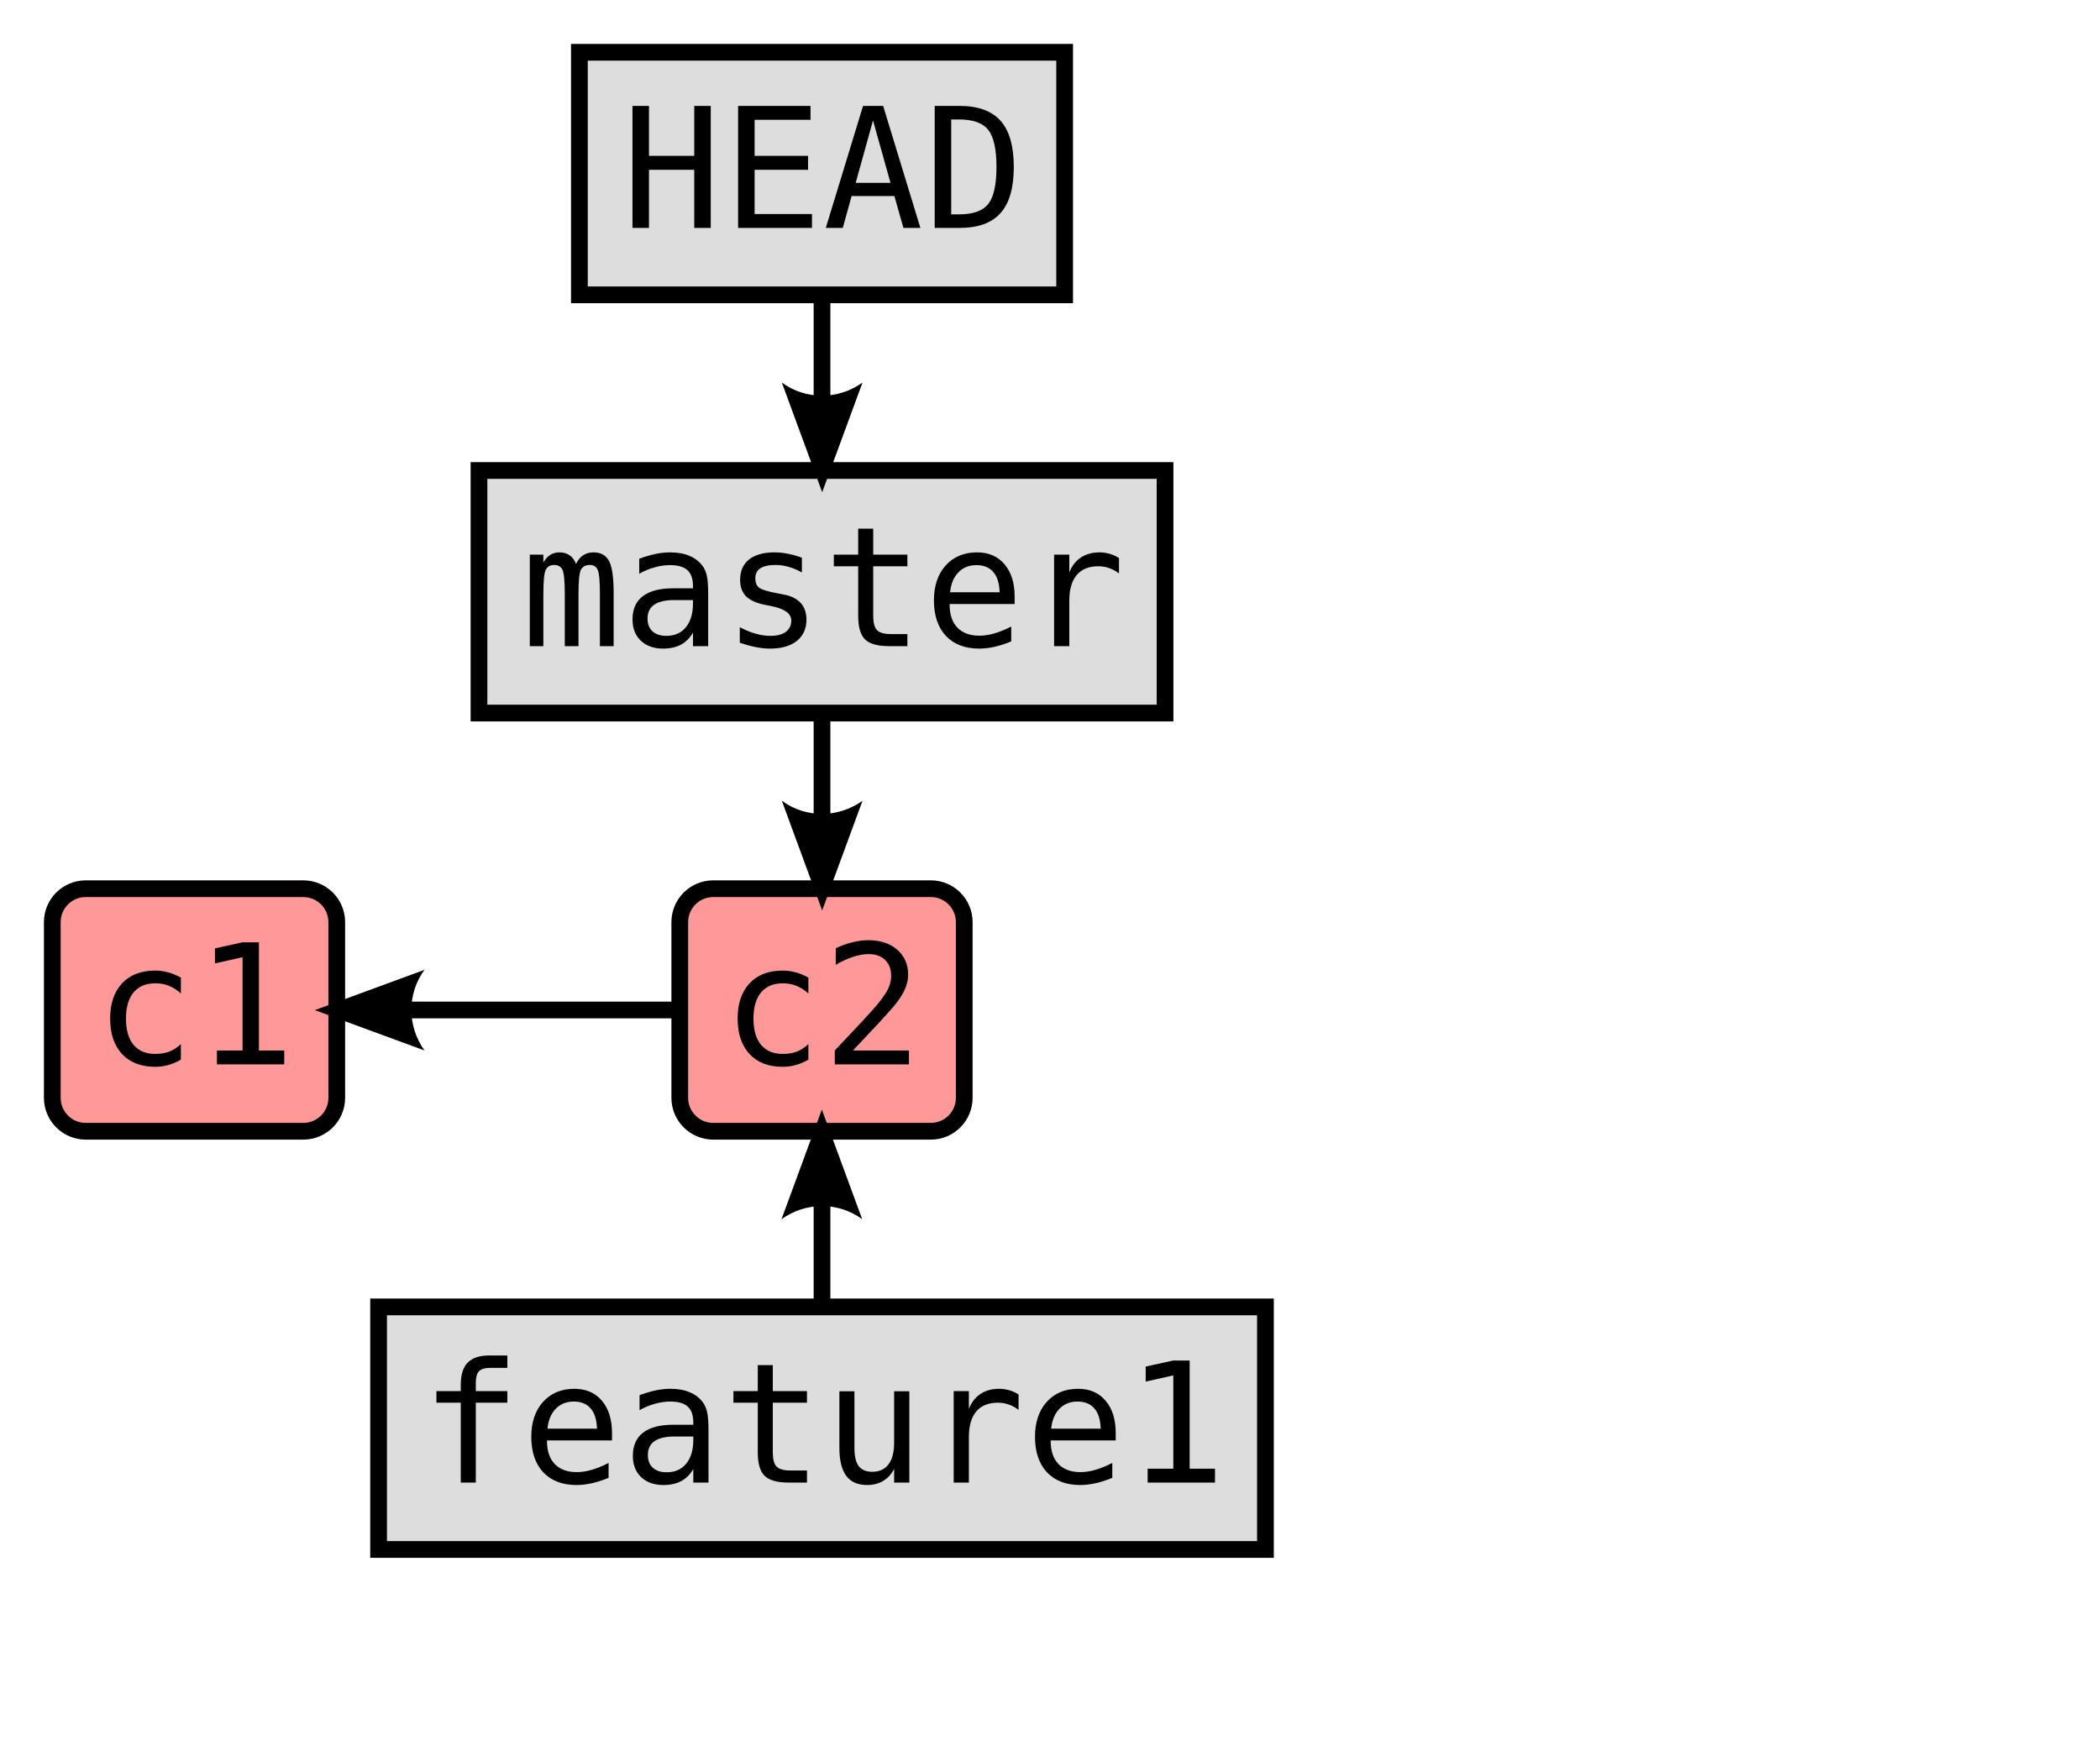
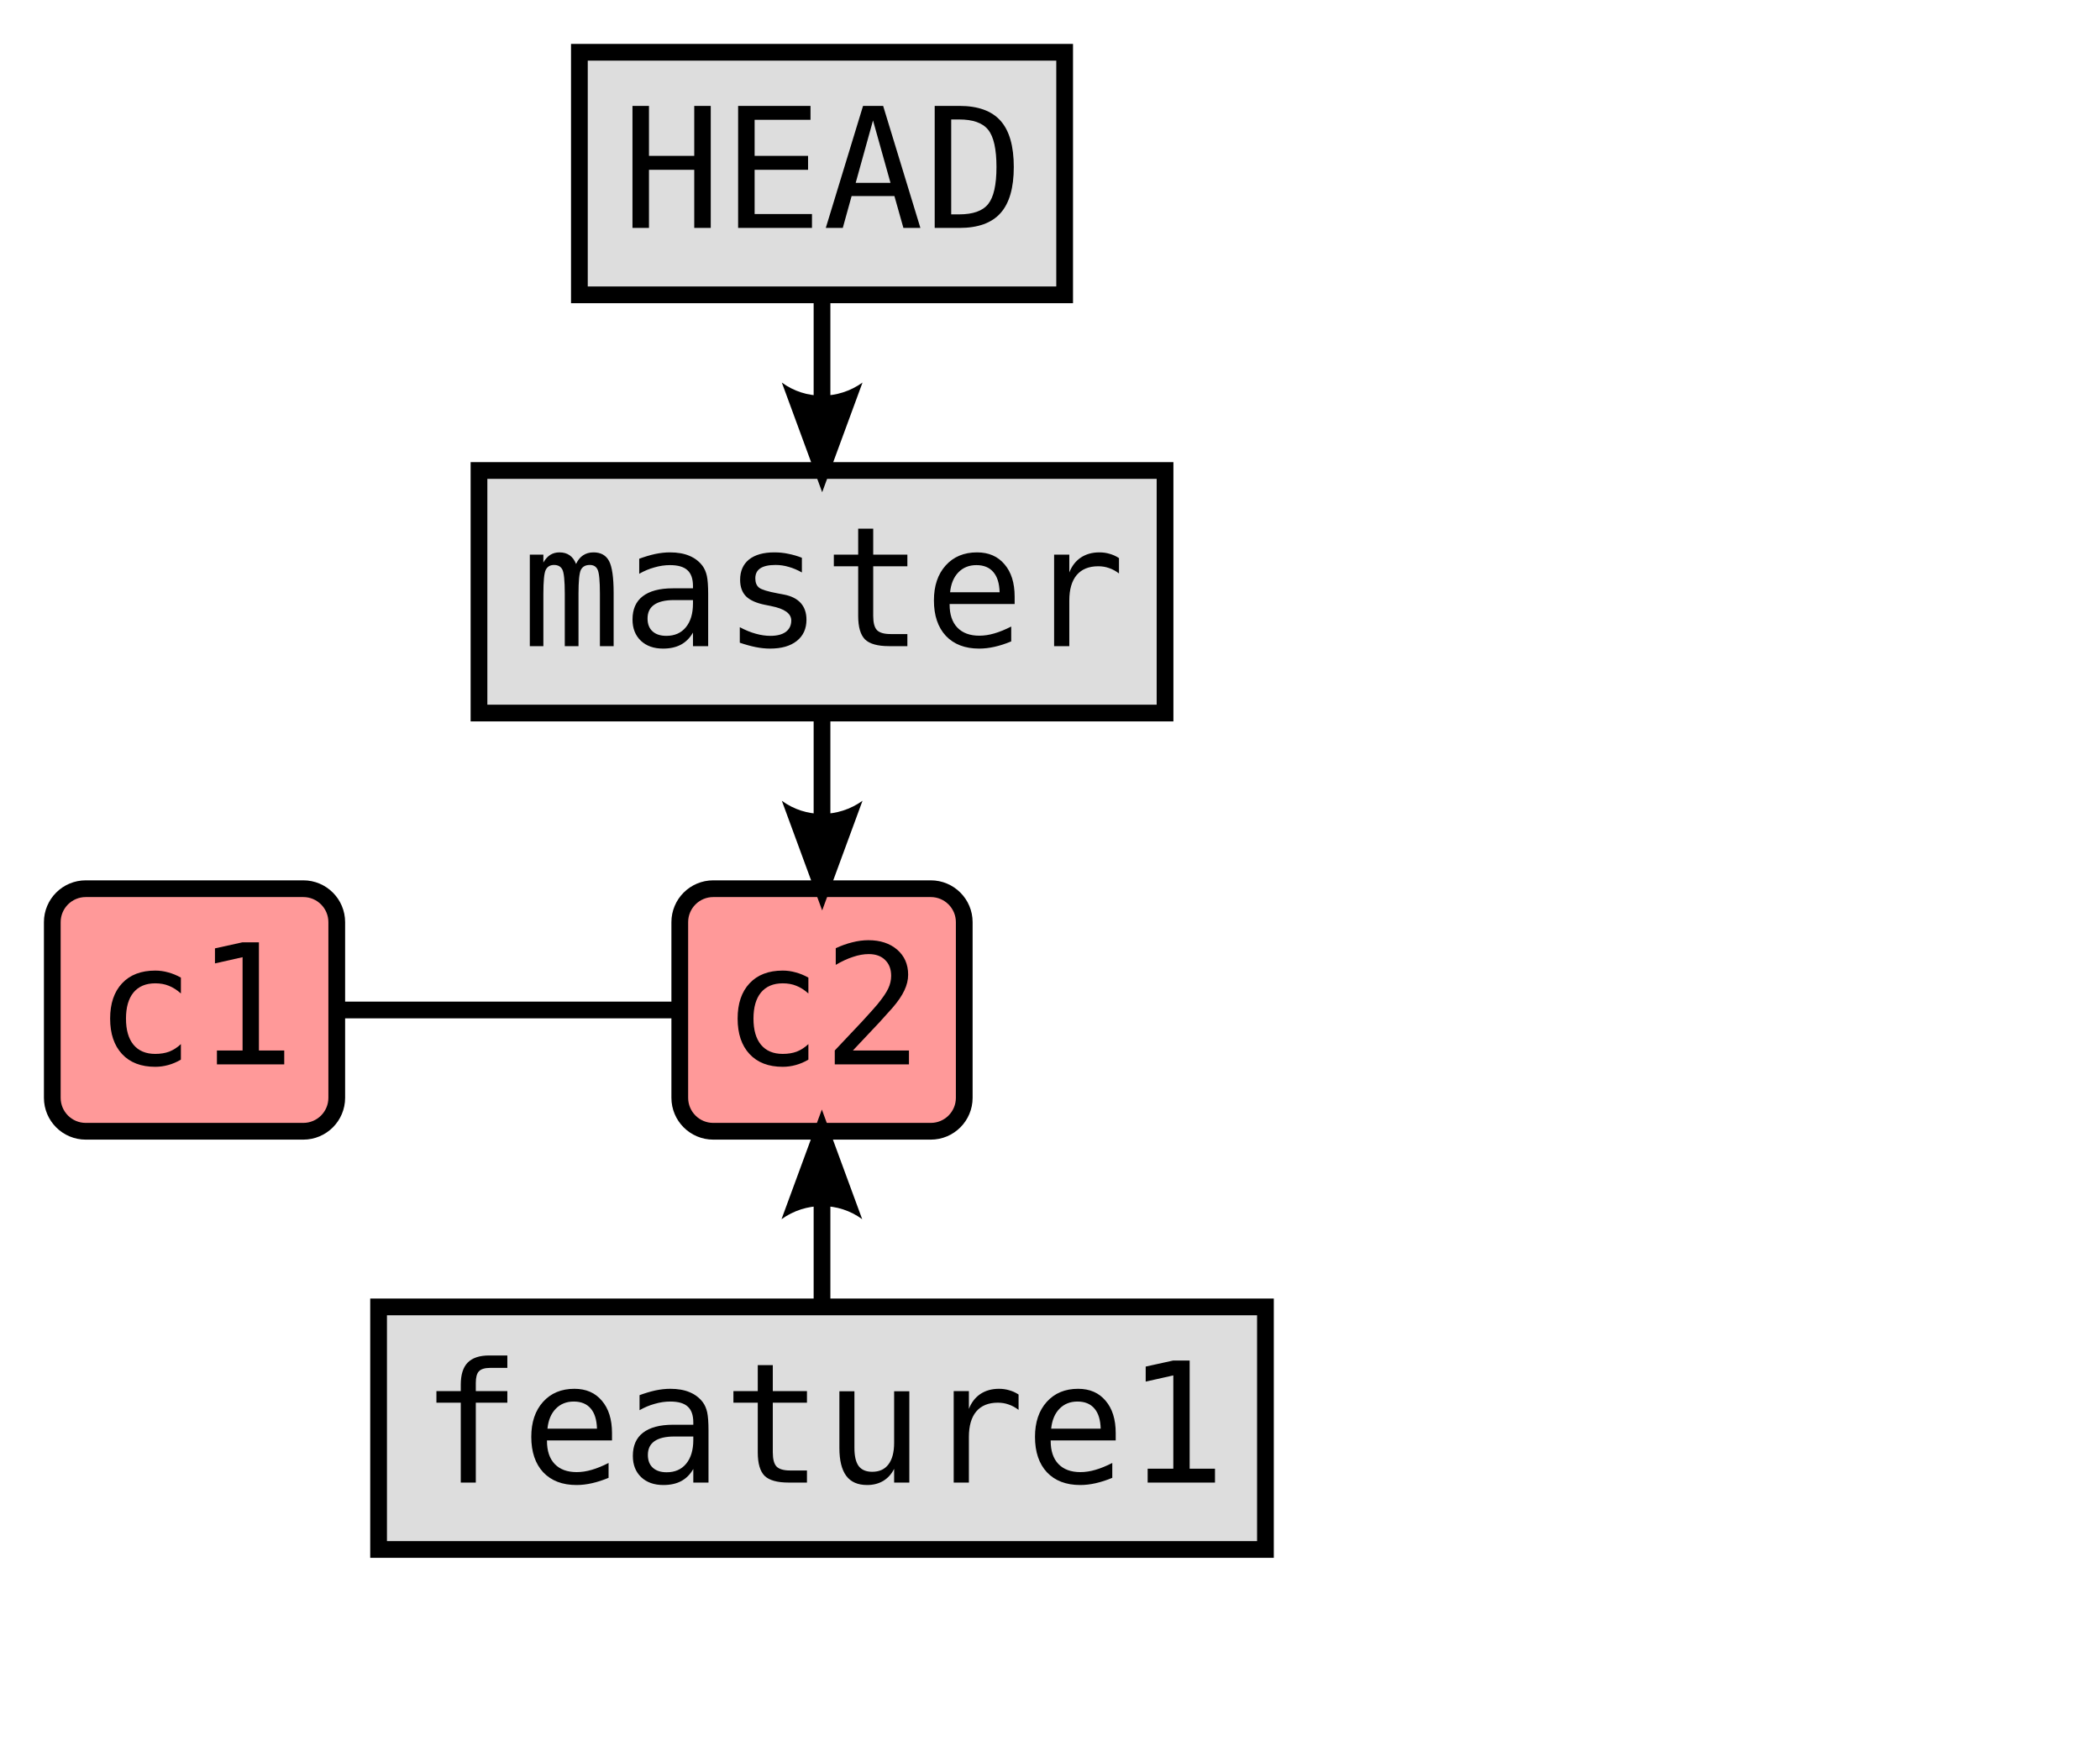
<svg xmlns="http://www.w3.org/2000/svg" width="200.8" height="166.4" id="svg2" version="1.1">
  <defs id="defs4">
    <marker orient="auto" refY="0.0" refX="0.0" id="Arrow2Mend" style="overflow:visible;">
      <path id="path3786" style="fill-rule:evenodd;stroke-width:0.625;stroke-linejoin:round;" d="M 8.719,4.034 L -2.207,0.016 L 8.719,-4.002 C 6.973,-1.63 6.983,1.616 8.719,4.034 z " transform="scale(0.6) rotate(180) translate(0,0)" />
    </marker>
  </defs>
  <g id="layer1">
    <rect style="fill:#ff9999;stroke:#000000;stroke-width:1.6;stroke-miterlimit:4;stroke-dasharray:none" id="rect2989" width="27.2" height="23.2" x="5" y="85" ry="3.2" />
    <text xml:space="preserve" style="font-size:16px;font-style:normal;font-weight:normal;line-height:125%;letter-spacing:0px;word-spacing:0px;fill:#000000;fill-opacity:1;stroke:none;font-family:DejaVu Sans Mono" x="9" y="101.8" id="text2985">
      <tspan id="tspan2987" x="9" y="101.8">c1</tspan>
    </text>
  </g>
  <g id="layer1">
    <rect style="fill:#ff9999;stroke:#000000;stroke-width:1.6;stroke-miterlimit:4;stroke-dasharray:none" id="rect2989" width="27.2" height="23.2" x="65" y="85" ry="3.2" />
    <text xml:space="preserve" style="font-size:16px;font-style:normal;font-weight:normal;line-height:125%;letter-spacing:0px;word-spacing:0px;fill:#000000;fill-opacity:1;stroke:none;font-family:DejaVu Sans Mono" x="69" y="101.8" id="text2985">
      <tspan id="tspan2987" x="69" y="101.8">c2</tspan>
    </text>
  </g>
-   <g id="layer1">
-     <path style="fill:none;stroke:#000000;stroke-width:1.6;stroke-linecap:butt;stroke-linejoin:miter;stroke-opacity:1;marker-end:url(#Arrow2Mend);stroke-miterlimit:4;stroke-dasharray:none" d="M 64.98,96.6 32.22,96.6" id="path2985" />
-   </g>
+   <line x1="64.98" y1="96.6" x2="32.22" y2="96.6" style="stroke:#000000; stroke-width:1.6; stroke-opacity:1.0" />
  <g id="layer1">
    <rect style="fill:#dddddd;stroke:#000000;stroke-width:1.6;stroke-miterlimit:4;stroke-dasharray:none" id="rect2989" width="65.6" height="23.2" x="45.8" y="45" ry="0" />
    <text xml:space="preserve" style="font-size:16px;font-style:normal;font-weight:normal;line-height:125%;letter-spacing:0px;word-spacing:0px;fill:#000000;fill-opacity:1;stroke:none;font-family:DejaVu Sans Mono" x="49.8" y="61.8" id="text2985">
      <tspan id="tspan2987" x="49.8" y="61.8">master</tspan>
    </text>
  </g>
  <g id="layer1">
    <path style="fill:none;stroke:#000000;stroke-width:1.6;stroke-linecap:butt;stroke-linejoin:miter;stroke-opacity:1;marker-end:url(#Arrow2Mend);stroke-miterlimit:4;stroke-dasharray:none" d="M 78.6,68.24 78.6,84.96" id="path2985" />
  </g>
  <g id="layer1">
    <rect style="fill:#dddddd;stroke:#000000;stroke-width:1.6;stroke-miterlimit:4;stroke-dasharray:none" id="rect2989" width="46.4" height="23.2" x="55.4" y="5" ry="0" />
    <text xml:space="preserve" style="font-size:16px;font-style:normal;font-weight:normal;line-height:125%;letter-spacing:0px;word-spacing:0px;fill:#000000;fill-opacity:1;stroke:none;font-family:DejaVu Sans Mono" x="59.4" y="21.8" id="text2985">
      <tspan id="tspan2987" x="59.4" y="21.8">HEAD</tspan>
    </text>
  </g>
  <g id="layer1">
    <path style="fill:none;stroke:#000000;stroke-width:1.6;stroke-linecap:butt;stroke-linejoin:miter;stroke-opacity:1;marker-end:url(#Arrow2Mend);stroke-miterlimit:4;stroke-dasharray:none" d="M 78.6,28.24 78.6,44.96" id="path2985" />
  </g>
  <g id="layer1">
    <rect style="fill:#dddddd;stroke:#000000;stroke-width:1.6;stroke-miterlimit:4;stroke-dasharray:none" id="rect2989" width="84.8" height="23.2" x="36.2" y="125" ry="0" />
    <text xml:space="preserve" style="font-size:16px;font-style:normal;font-weight:normal;line-height:125%;letter-spacing:0px;word-spacing:0px;fill:#000000;fill-opacity:1;stroke:none;font-family:DejaVu Sans Mono" x="40.2" y="141.8" id="text2985">
      <tspan id="tspan2987" x="40.2" y="141.8">feature1</tspan>
    </text>
  </g>
  <g id="layer1">
    <path style="fill:none;stroke:#000000;stroke-width:1.6;stroke-linecap:butt;stroke-linejoin:miter;stroke-opacity:1;marker-end:url(#Arrow2Mend);stroke-miterlimit:4;stroke-dasharray:none" d="M 78.6,124.96 78.6,108.24" id="path2985" />
  </g>
</svg>
